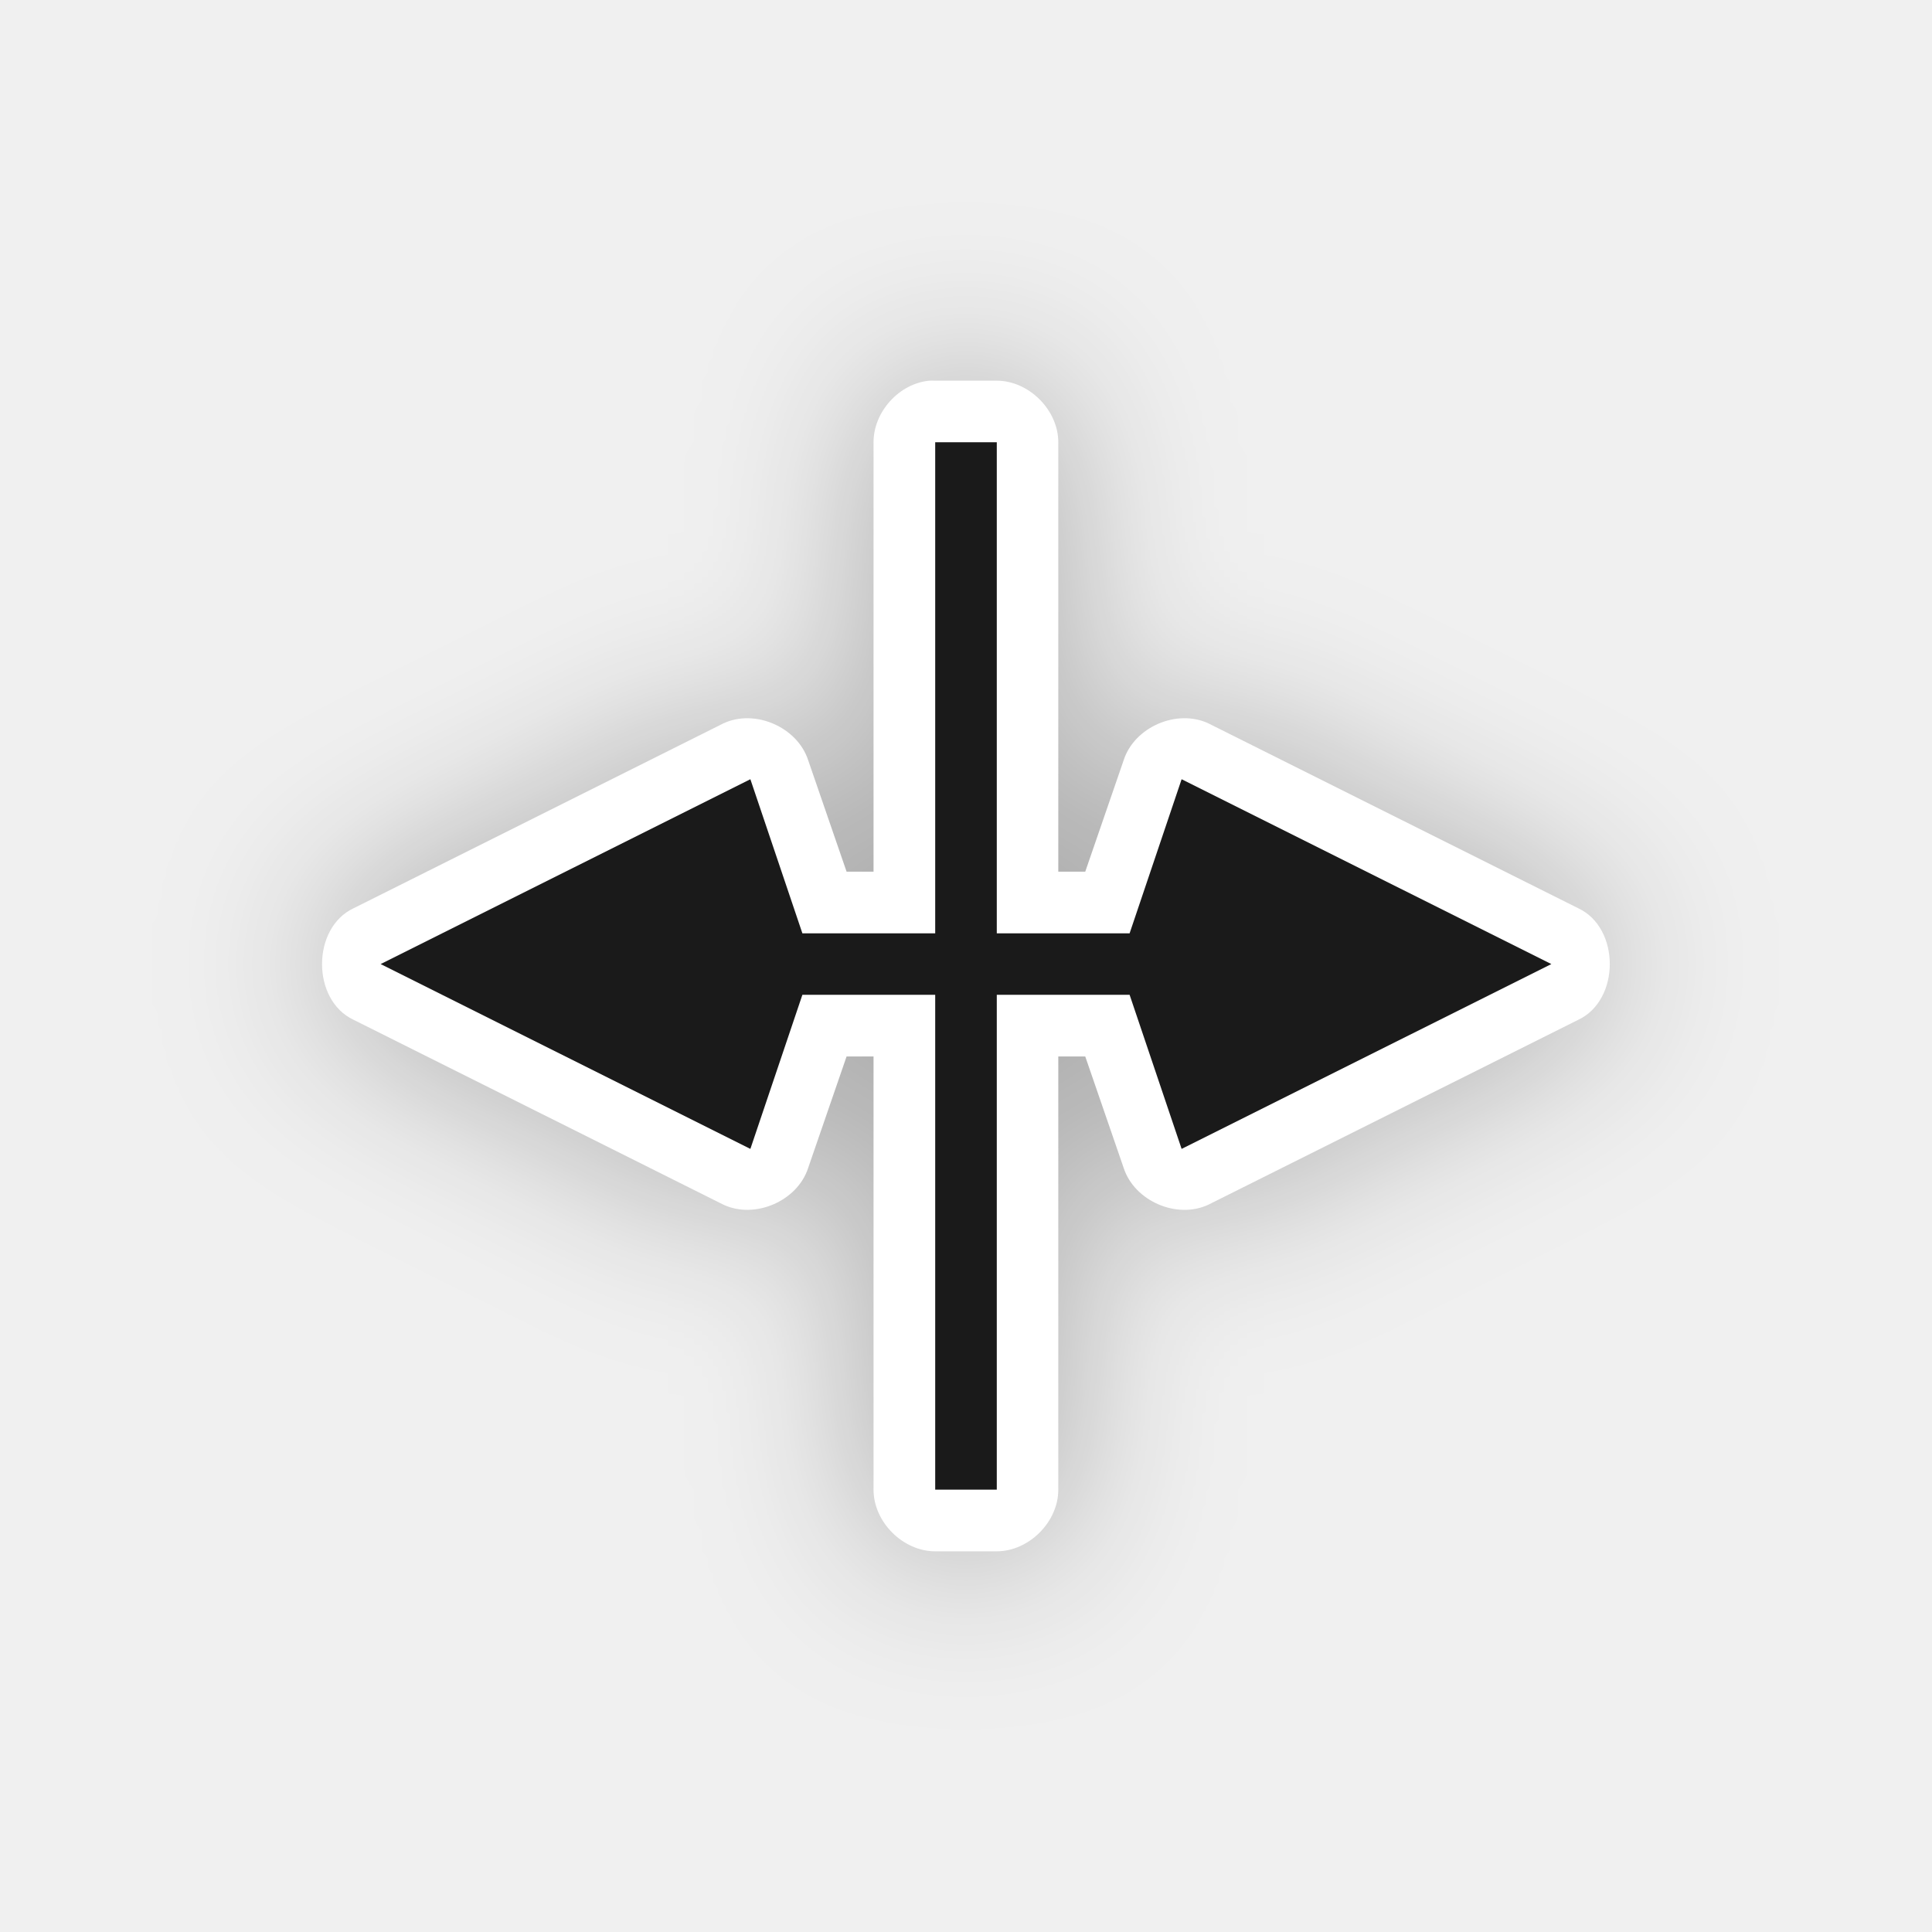
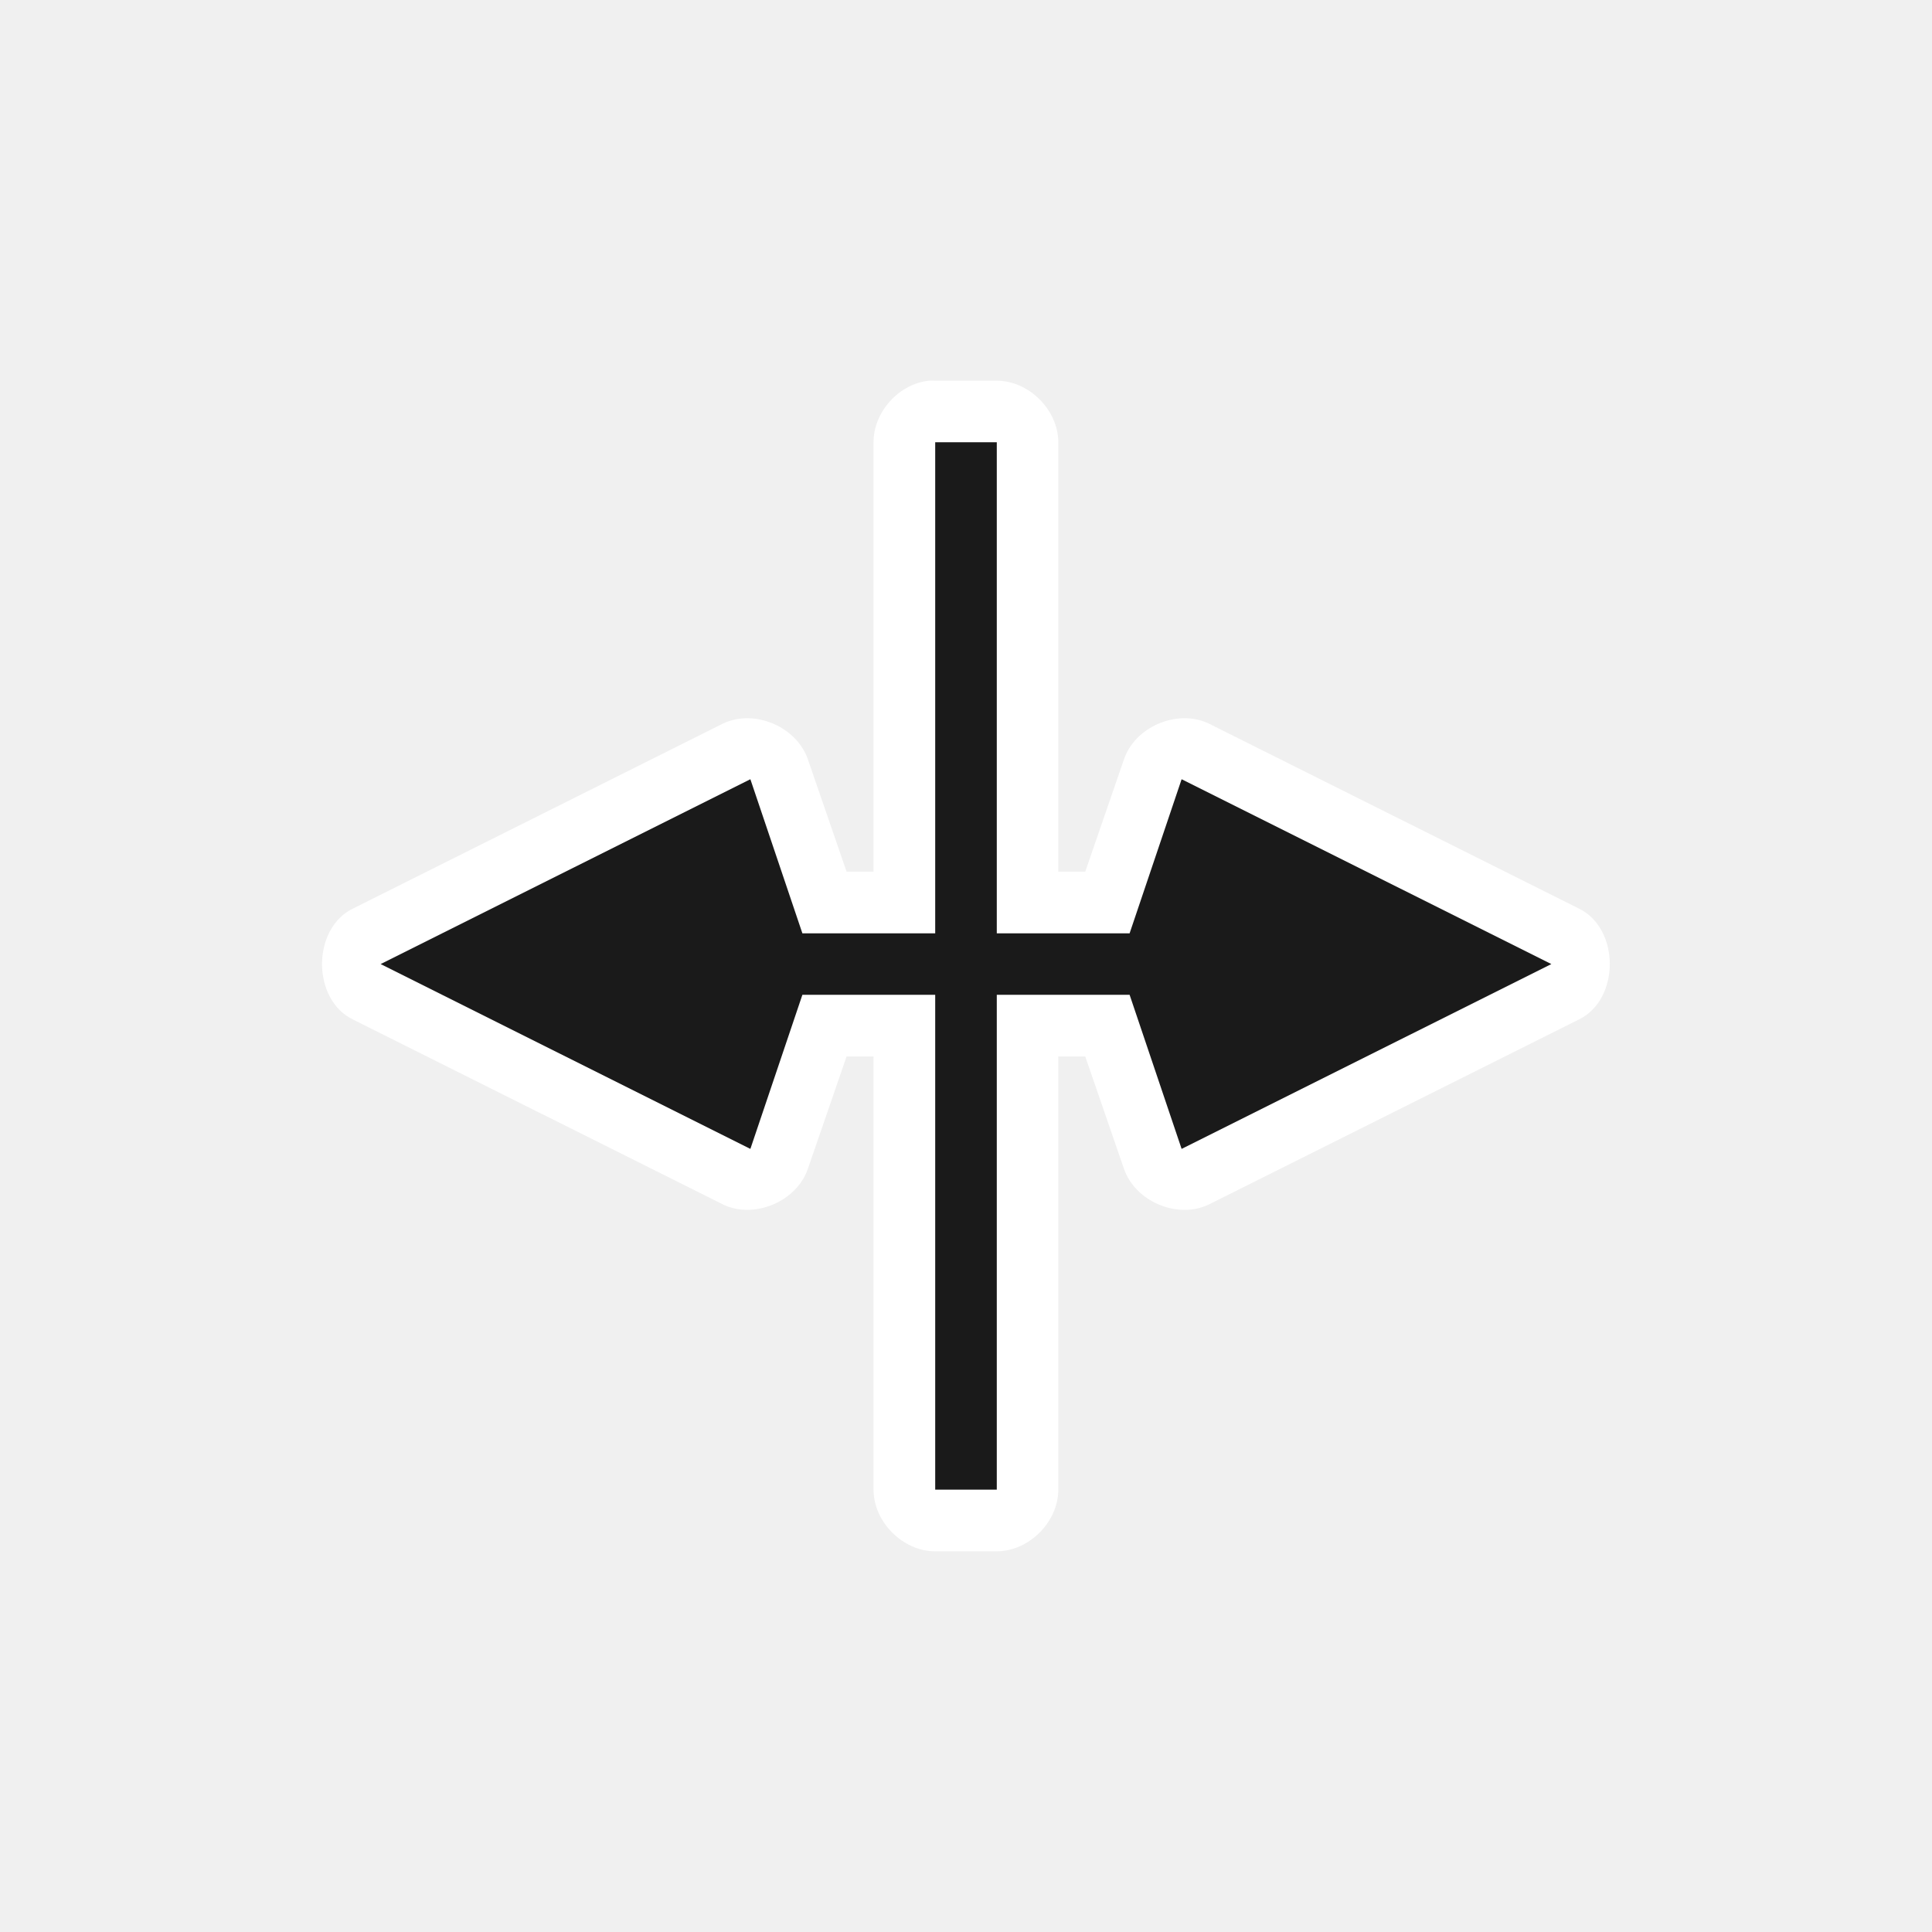
<svg xmlns="http://www.w3.org/2000/svg" height="240" viewBox="0 0 24 24" width="240">
  <filter id="a" color-interpolation-filters="sRGB" height="1.353" width="1.321" x="-.16" y="-.176">
    <feGaussianBlur stdDeviation="1.069" />
  </filter>
  <g transform="translate(-74.34455 -1004.484)">
-     <path d="m85.89 1009.213c-.376.034-.695.388-.694.765v5.334h-.335l-.478-1.387c-.135-.41-.661-.638-1.052-.455l-4.593 2.296c-.524.245-.524 1.143 0 1.387l4.593 2.296c.391.183.918-.044 1.052-.454l.478-1.387h.335v5.382c0.0.401.365.765.765.765h.765c.401 0 .765-.365.765-.765v-5.382h.335l.478 1.387c.135.41.661.638 1.052.454l4.593-2.296c.524-.245.524-1.143 0-1.387l-4.593-2.296c-.391-.183-.918.044-1.052.455l-.478 1.387h-.335v-5.334c-0-.401-.365-.765-.765-.765h-.765c-.024-.001-.048-.001-.072 0zm-2.655 6.028.359 1.076c.011.049.027.098.048.143-.021.045-.037.094-.048.144l-.359 1.076-2.44-1.22zm6.219 0 2.44 1.22-2.44 1.22-.359-1.076c-.011-.049-.027-.098-.048-.144.021-.045.037-.094.048-.143z" filter="url(#a)" opacity=".3" />
    <path d="m85.89 1009.213c-.376.034-.695.388-.694.765v5.334h-.335l-.478-1.387c-.135-.41-.661-.638-1.052-.455l-4.593 2.296c-.524.245-.524 1.143 0 1.387l4.593 2.296c.391.183.918-.044 1.052-.454l.478-1.387h.335v5.382c0.0.401.365.765.765.765h.765c.401 0 .765-.365.765-.765v-5.382h.335l.478 1.387c.135.41.661.638 1.052.454l4.593-2.296c.524-.245.524-1.143 0-1.387l-4.593-2.296c-.391-.183-.918.044-1.052.455l-.478 1.387h-.335v-5.334c-0-.401-.365-.765-.765-.765h-.765c-.024-.001-.048-.001-.072 0zm-2.655 6.028.359 1.076c.011.049.027.098.048.143-.021.045-.037.094-.048.144l-.359 1.076-2.44-1.22zm6.219 0 2.44 1.22-2.44 1.22-.359-1.076c-.011-.049-.027-.098-.048-.144.021-.045.037-.094.048-.143z" fill="#fff" />
    <path d="m85.962 1009.978v6.1h-1.65l-.646-1.914-4.593 2.296 4.593 2.296.646-1.914h1.65v6.147h.765v-6.147h1.65l.646 1.914 4.593-2.296-4.593-2.296-.646 1.914h-1.65v-6.1z" fill="#1a1a1a" />
  </g>
</svg>
